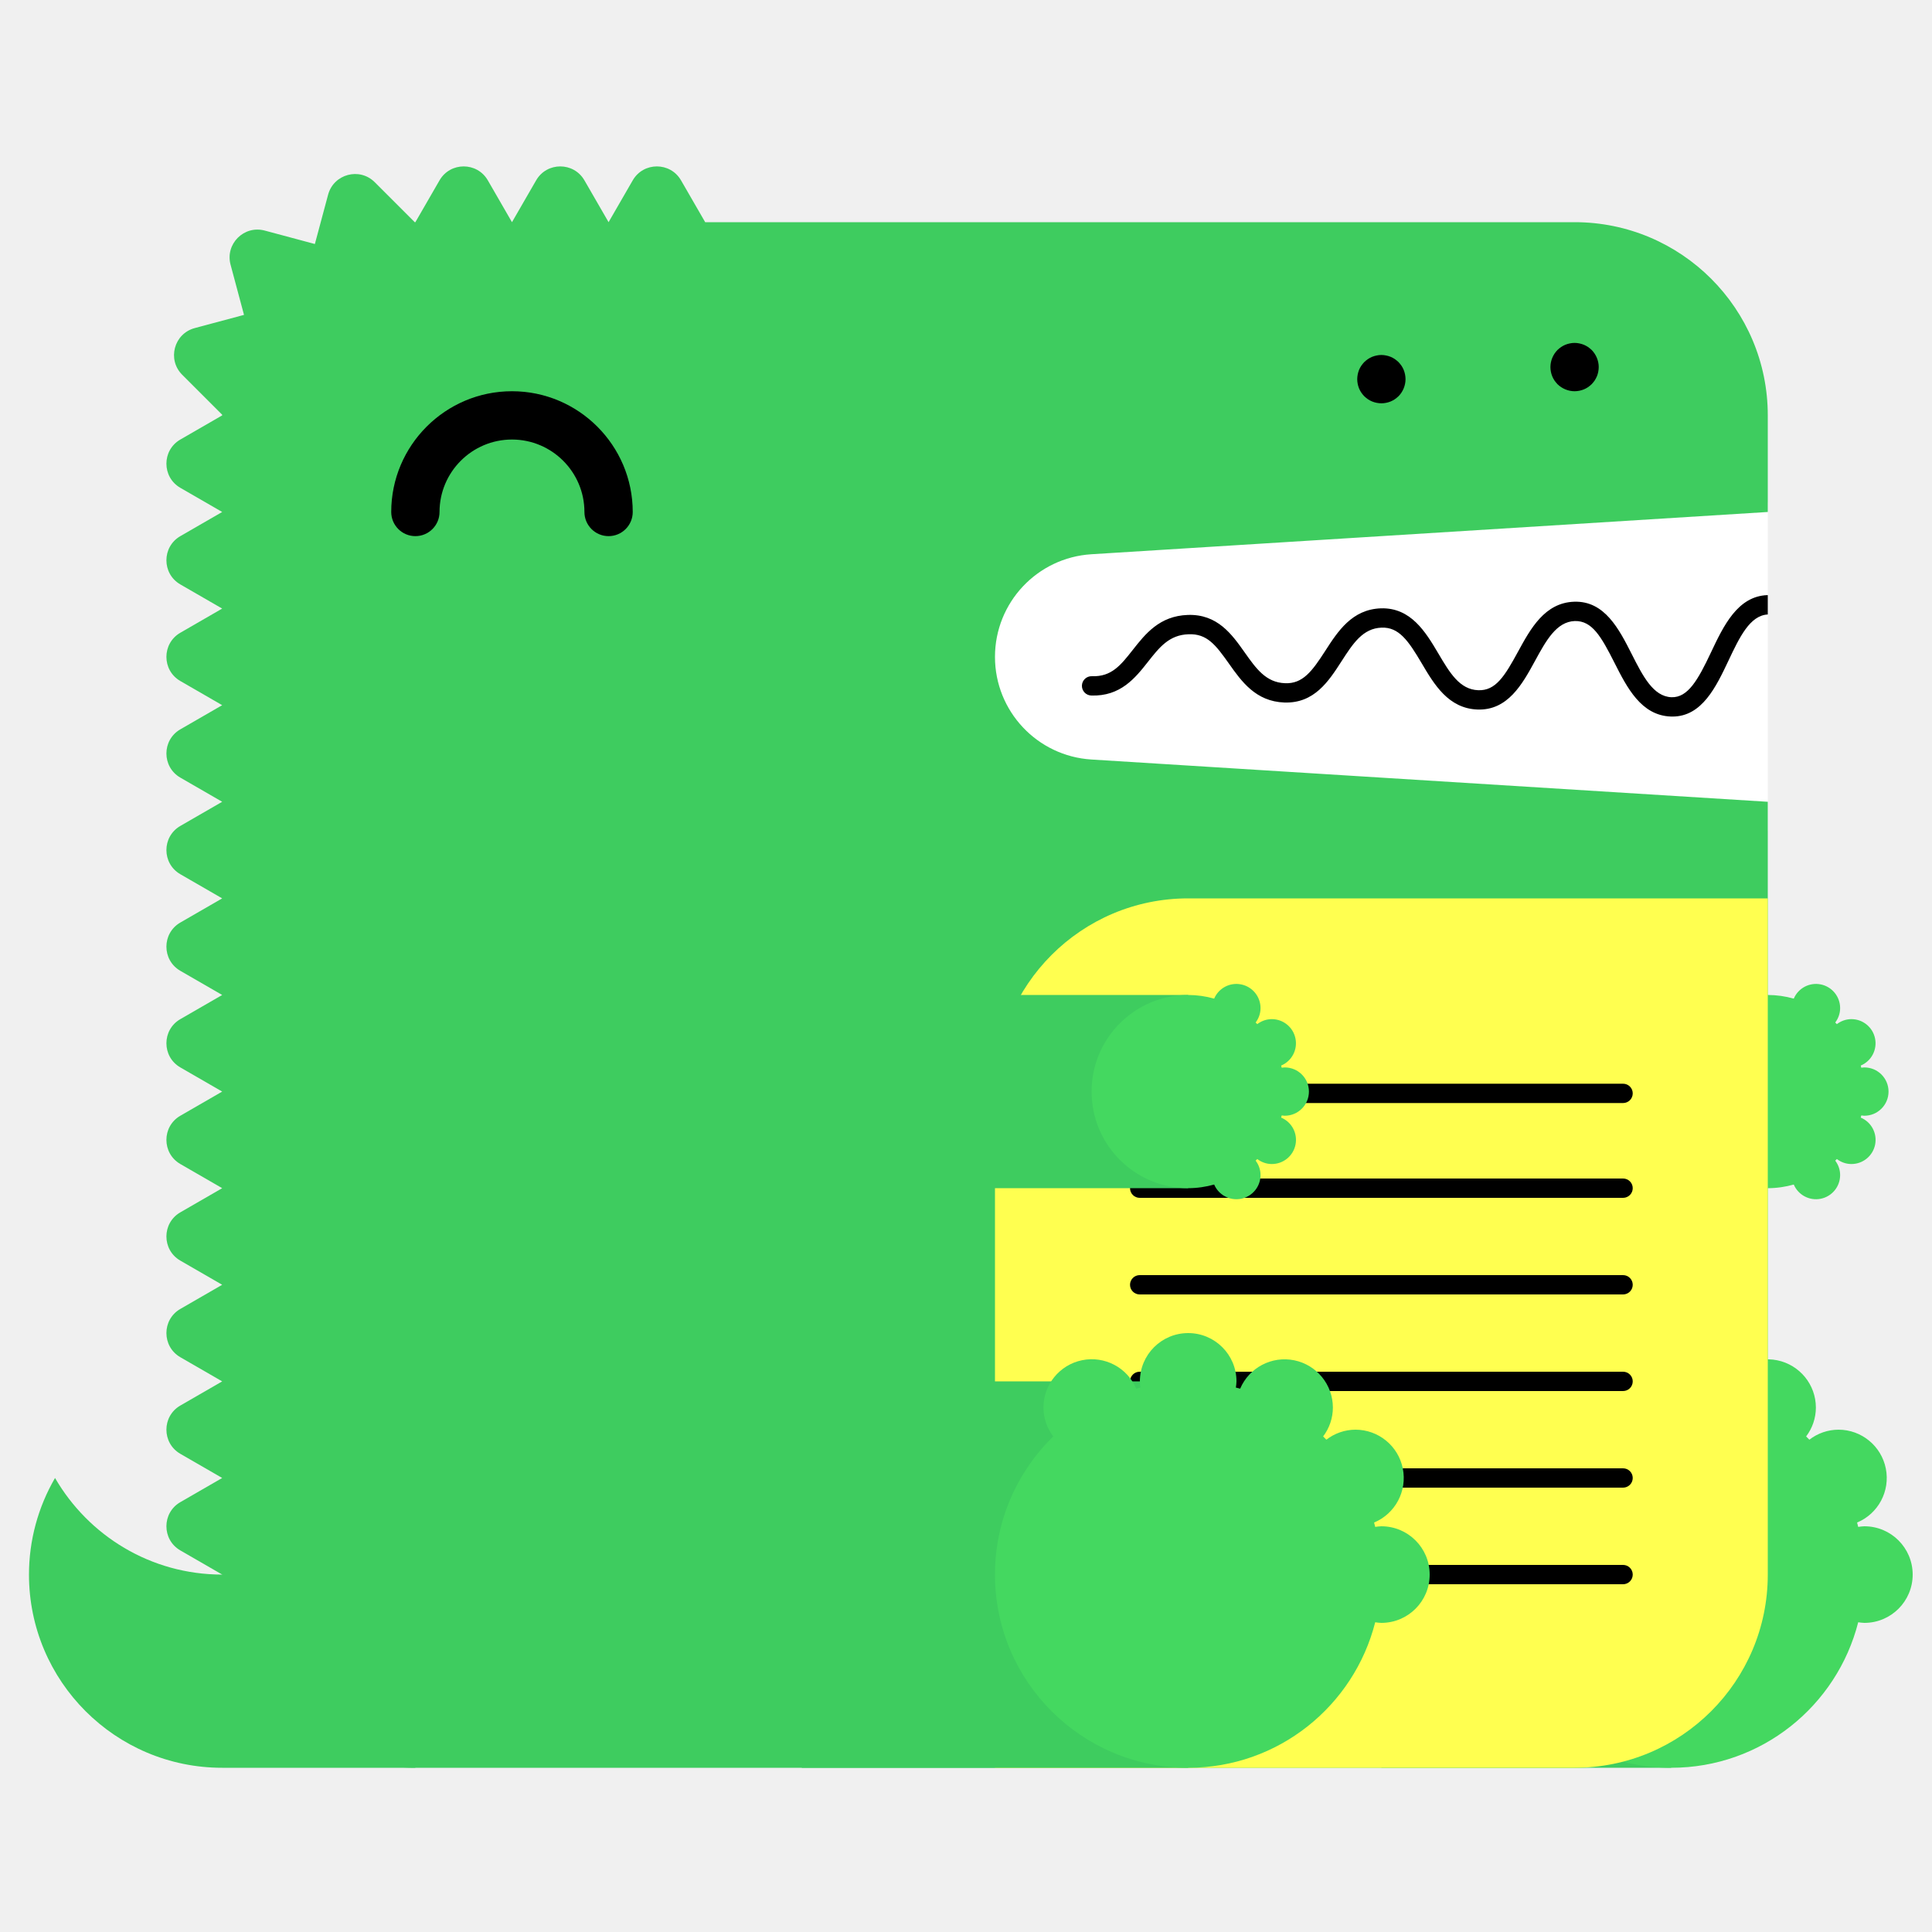
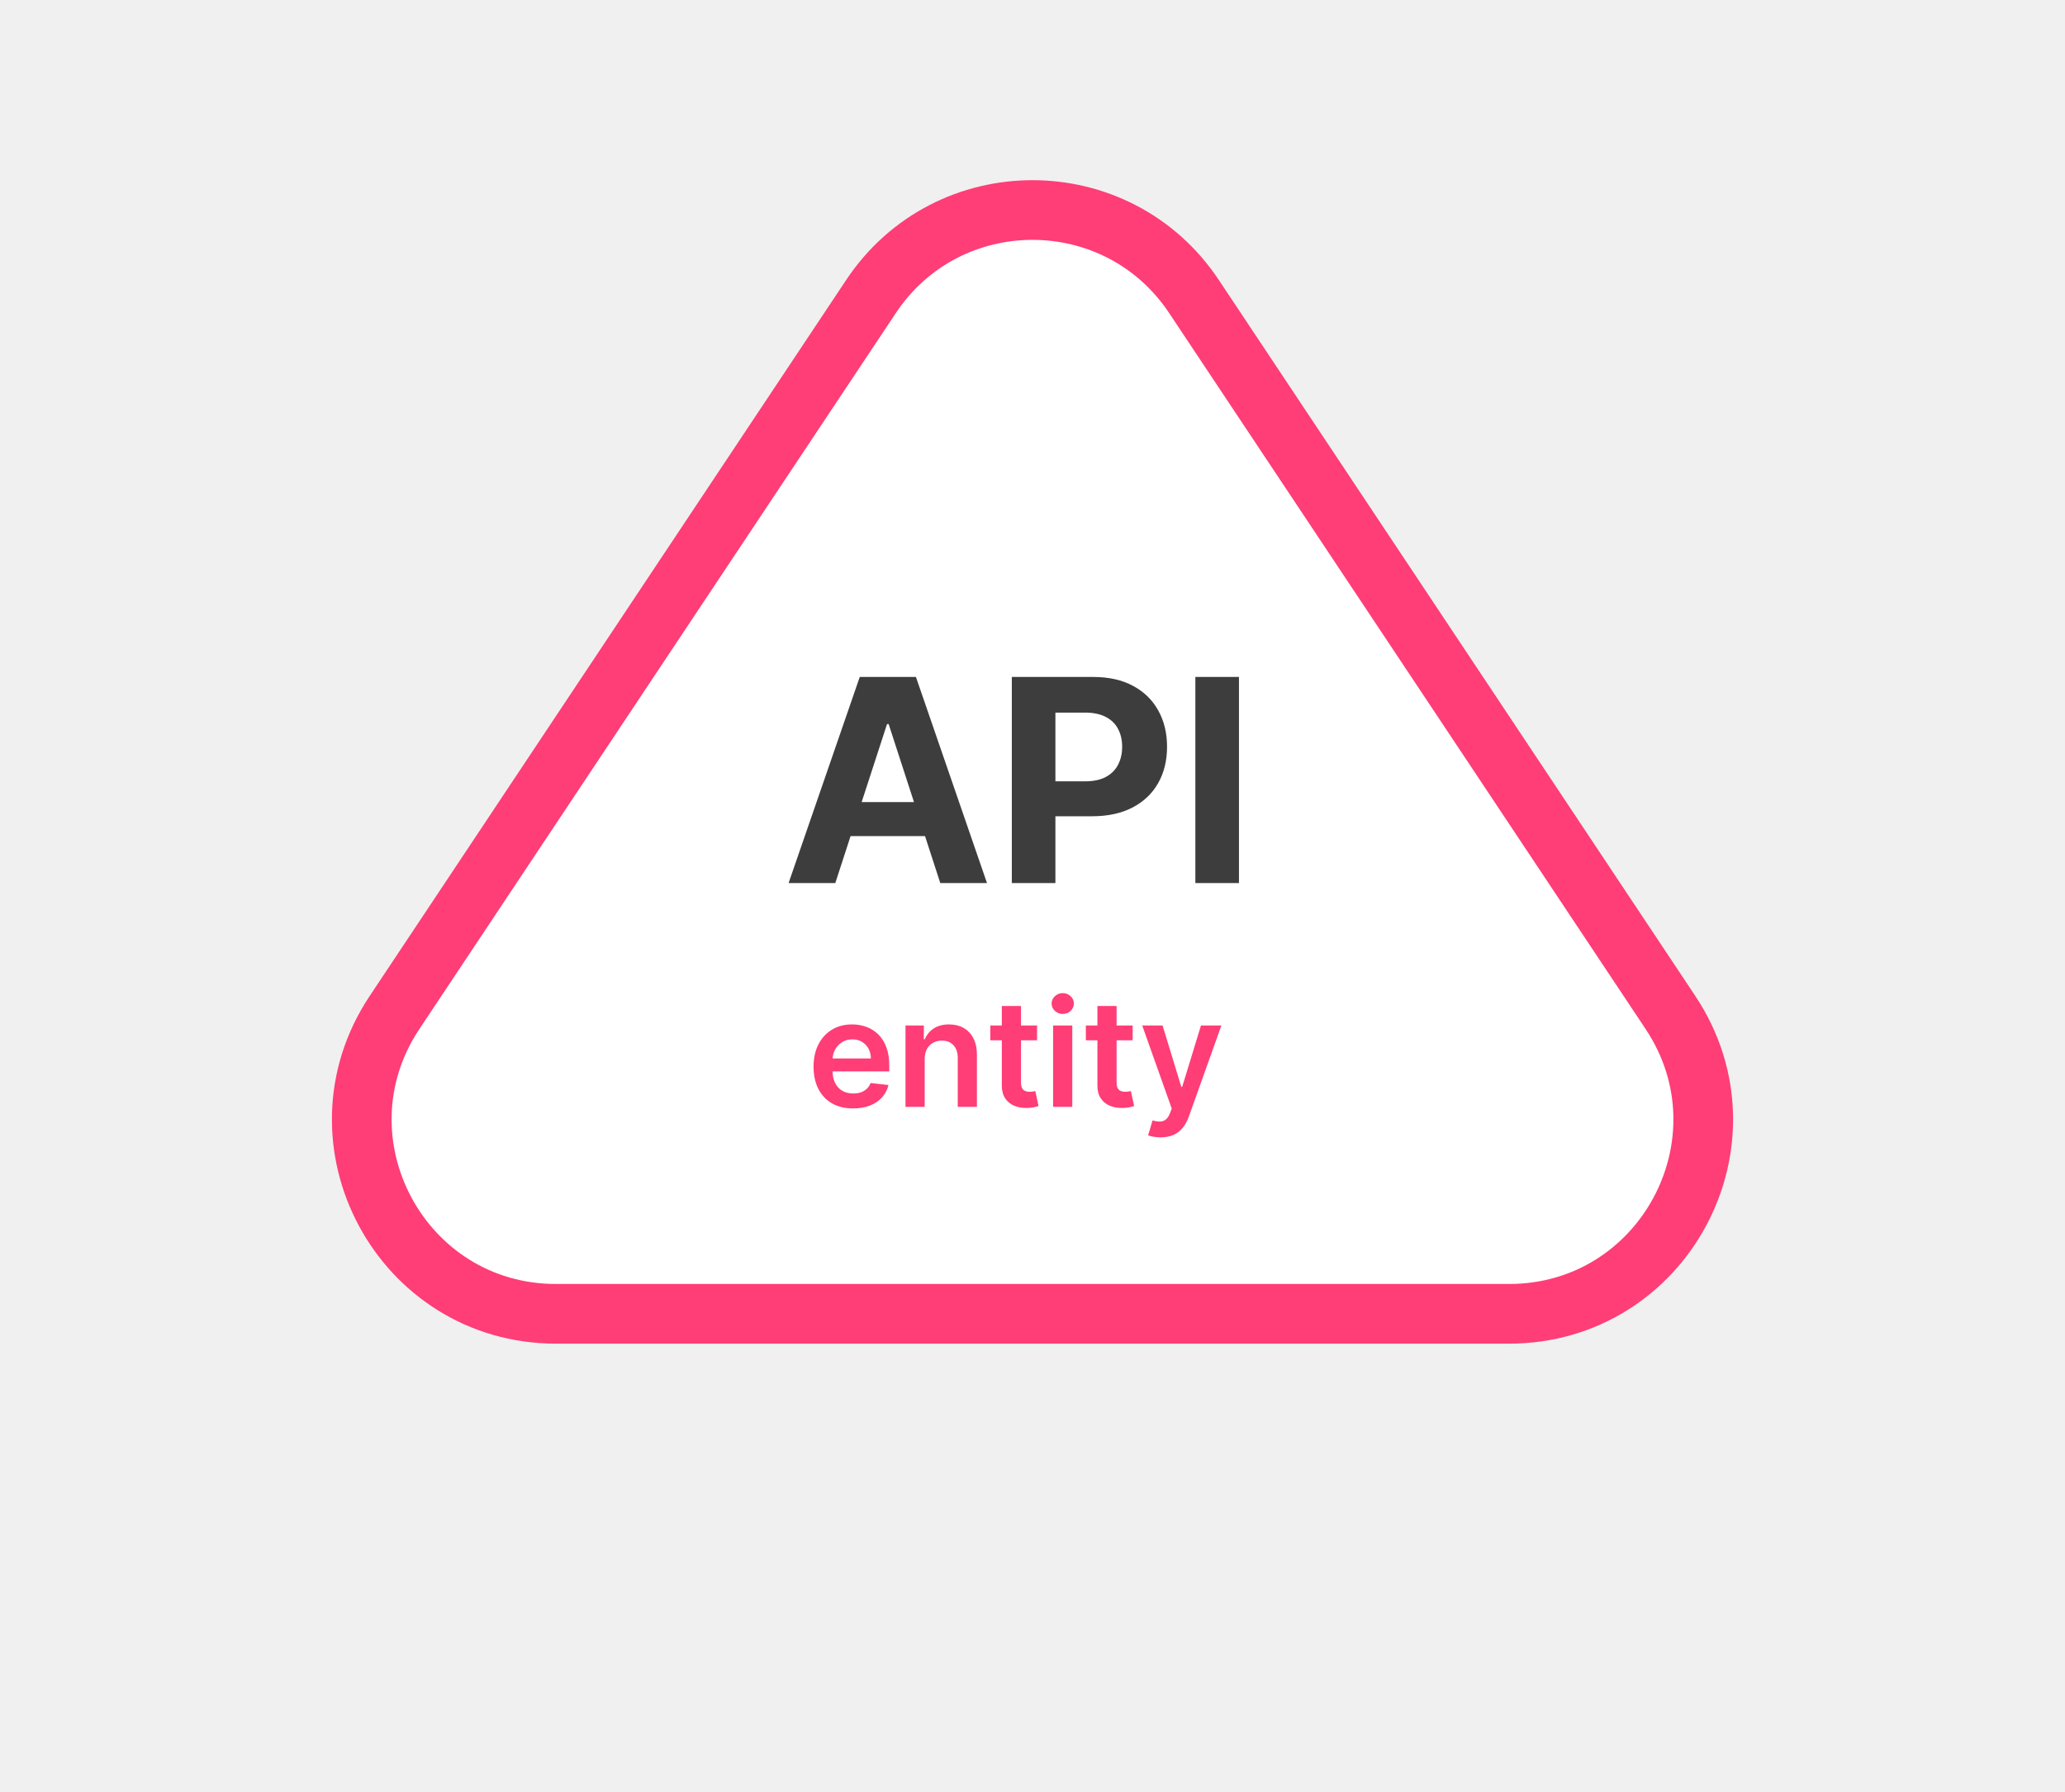
- <svg xmlns="http://www.w3.org/2000/svg" width="200" height="200" viewBox="0 0 200 200">
-   <g fill="none" fill-rule="evenodd">
-     <path fill="#FFF" d="M99 52h84v34H99z" />
-     <path d="M23 163c-7.398 0-13.843-4.027-17.303-10A19.886 19.886 0 0 0 3 163c0 11.046 8.954 20 20 20h20v-20H23z" fill="#3ECC5F" />
-     <path d="M112.98 57.376L183 53V43c0-11.046-8.954-20-20-20H73l-2.5-4.33c-1.112-1.925-3.889-1.925-5 0L63 23l-2.5-4.33c-1.111-1.925-3.889-1.925-5 0L53 23l-2.5-4.33c-1.111-1.925-3.889-1.925-5 0L43 23c-.022 0-.042.003-.065.003l-4.142-4.141c-1.57-1.571-4.252-.853-4.828 1.294l-1.369 5.104-5.192-1.392c-2.148-.575-4.111 1.389-3.535 3.536l1.39 5.193-5.102 1.367c-2.148.576-2.867 3.259-1.296 4.83l4.142 4.142c0 .021-.003.042-.003.064l-4.33 2.5c-1.925 1.111-1.925 3.889 0 5L23 53l-4.33 2.5c-1.925 1.111-1.925 3.889 0 5L23 63l-4.33 2.5c-1.925 1.111-1.925 3.889 0 5L23 73l-4.33 2.5c-1.925 1.111-1.925 3.889 0 5L23 83l-4.33 2.5c-1.925 1.111-1.925 3.889 0 5L23 93l-4.33 2.5c-1.925 1.111-1.925 3.889 0 5L23 103l-4.33 2.5c-1.925 1.111-1.925 3.889 0 5L23 113l-4.33 2.5c-1.925 1.111-1.925 3.889 0 5L23 123l-4.33 2.5c-1.925 1.111-1.925 3.889 0 5L23 133l-4.33 2.5c-1.925 1.111-1.925 3.889 0 5L23 143l-4.33 2.5c-1.925 1.111-1.925 3.889 0 5L23 153l-4.33 2.5c-1.925 1.111-1.925 3.889 0 5L23 163c0 11.046 8.954 20 20 20h120c11.046 0 20-8.954 20-20V83l-70.02-4.376A10.645 10.645 0 0 1 103 68c0-5.621 4.37-10.273 9.98-10.624" fill="#3ECC5F" />
-     <path fill="#3ECC5F" d="M143 183h30v-40h-30z" />
-     <path d="M193 158c-.219 0-.428.037-.639.064-.038-.15-.074-.301-.116-.451A5 5 0 0 0 190.32 148a4.96 4.96 0 0 0-3.016 1.036 26.531 26.531 0 0 0-.335-.336 4.955 4.955 0 0 0 1.011-2.987 5 5 0 0 0-9.599-1.959c-.148-.042-.297-.077-.445-.115.027-.211.064-.42.064-.639a5 5 0 0 0-5-5 5 5 0 0 0-5 5c0 .219.037.428.064.639-.148.038-.297.073-.445.115a4.998 4.998 0 0 0-9.599 1.959c0 1.125.384 2.151 1.011 2.987-3.717 3.632-6.031 8.693-6.031 14.3 0 11.046 8.954 20 20 20 9.339 0 17.16-6.41 19.361-15.064.211.027.42.064.639.064a5 5 0 0 0 5-5 5 5 0 0 0-5-5" fill="#44D860" />
-     <path fill="#3ECC5F" d="M153 123h30v-20h-30z" />
-     <path d="M193 115.5a2.5 2.5 0 1 0 0-5c-.109 0-.214.019-.319.032-.02-.075-.037-.15-.058-.225a2.501 2.501 0 0 0-.963-4.807c-.569 0-1.088.197-1.508.518a6.653 6.653 0 0 0-.168-.168c.314-.417.506-.931.506-1.494a2.5 2.5 0 0 0-4.8-.979A9.987 9.987 0 0 0 183 103c-5.522 0-10 4.478-10 10s4.478 10 10 10c.934 0 1.833-.138 2.69-.377a2.5 2.5 0 0 0 4.8-.979c0-.563-.192-1.077-.506-1.494.057-.055.113-.111.168-.168.42.321.939.518 1.508.518a2.5 2.5 0 0 0 .963-4.807c.021-.074.038-.15.058-.225.105.013.21.032.319.032" fill="#44D860" />
-     <path d="M63 55.5a2.5 2.5 0 0 1-2.5-2.5c0-4.136-3.364-7.5-7.5-7.5s-7.5 3.364-7.5 7.5a2.5 2.5 0 1 1-5 0c0-6.893 5.607-12.5 12.5-12.5S65.5 46.107 65.5 53a2.5 2.5 0 0 1-2.5 2.5" fill="#000" />
-     <path d="M103 183h60c11.046 0 20-8.954 20-20V93h-60c-11.046 0-20 8.954-20 20v70z" fill="#FFFF50" />
-     <path d="M168.02 124h-50.04a1 1 0 1 1 0-2h50.04a1 1 0 1 1 0 2m0 20h-50.04a1 1 0 1 1 0-2h50.04a1 1 0 1 1 0 2m0 20h-50.04a1 1 0 1 1 0-2h50.04a1 1 0 1 1 0 2m0-49.814h-50.04a1 1 0 1 1 0-2h50.04a1 1 0 1 1 0 2m0 19.814h-50.04a1 1 0 1 1 0-2h50.04a1 1 0 1 1 0 2m0 20h-50.04a1 1 0 1 1 0-2h50.04a1 1 0 1 1 0 2M183 61.611c-.012 0-.022-.006-.034-.005-3.09.105-4.552 3.196-5.842 5.923-1.346 2.85-2.387 4.703-4.093 4.647-1.889-.068-2.969-2.202-4.113-4.46-1.314-2.594-2.814-5.536-5.963-5.426-3.046.104-4.513 2.794-5.807 5.167-1.377 2.528-2.314 4.065-4.121 3.994-1.927-.07-2.951-1.805-4.136-3.813-1.321-2.236-2.848-4.75-5.936-4.664-2.994.103-4.465 2.385-5.763 4.4-1.373 2.13-2.335 3.428-4.165 3.351-1.973-.07-2.992-1.51-4.171-3.177-1.324-1.873-2.816-3.993-5.895-3.89-2.928.1-4.399 1.97-5.696 3.618-1.232 1.564-2.194 2.802-4.229 2.724a1 1 0 0 0-.072 2c3.017.101 4.545-1.8 5.872-3.487 1.177-1.496 2.193-2.787 4.193-2.855 1.926-.082 2.829 1.115 4.195 3.045 1.297 1.834 2.769 3.914 5.731 4.021 3.103.104 4.596-2.215 5.918-4.267 1.182-1.834 2.202-3.417 4.15-3.484 1.793-.067 2.769 1.35 4.145 3.681 1.297 2.197 2.766 4.686 5.787 4.796 3.125.108 4.634-2.62 5.949-5.035 1.139-2.088 2.214-4.06 4.119-4.126 1.793-.042 2.728 1.595 4.111 4.33 1.292 2.553 2.757 5.445 5.825 5.556l.169.003c3.064 0 4.518-3.075 5.805-5.794 1.139-2.41 2.217-4.68 4.067-4.773v-2z" fill="#000" />
-     <path fill="#3ECC5F" d="M83 183h40v-40H83z" />
-     <path d="M143 158c-.219 0-.428.037-.639.064-.038-.15-.074-.301-.116-.451A5 5 0 0 0 140.32 148a4.96 4.96 0 0 0-3.016 1.036 26.531 26.531 0 0 0-.335-.336 4.955 4.955 0 0 0 1.011-2.987 5 5 0 0 0-9.599-1.959c-.148-.042-.297-.077-.445-.115.027-.211.064-.42.064-.639a5 5 0 0 0-5-5 5 5 0 0 0-5 5c0 .219.037.428.064.639-.148.038-.297.073-.445.115a4.998 4.998 0 0 0-9.599 1.959c0 1.125.384 2.151 1.011 2.987-3.717 3.632-6.031 8.693-6.031 14.3 0 11.046 8.954 20 20 20 9.339 0 17.16-6.41 19.361-15.064.211.027.42.064.639.064a5 5 0 0 0 5-5 5 5 0 0 0-5-5" fill="#44D860" />
-     <path fill="#3ECC5F" d="M83 123h40v-20H83z" />
-     <path d="M133 115.5a2.5 2.5 0 1 0 0-5c-.109 0-.214.019-.319.032-.02-.075-.037-.15-.058-.225a2.501 2.501 0 0 0-.963-4.807c-.569 0-1.088.197-1.508.518a6.653 6.653 0 0 0-.168-.168c.314-.417.506-.931.506-1.494a2.5 2.5 0 0 0-4.8-.979A9.987 9.987 0 0 0 123 103c-5.522 0-10 4.478-10 10s4.478 10 10 10c.934 0 1.833-.138 2.69-.377a2.5 2.5 0 0 0 4.8-.979c0-.563-.192-1.077-.506-1.494.057-.055.113-.111.168-.168.42.321.939.518 1.508.518a2.5 2.5 0 0 0 .963-4.807c.021-.074.038-.15.058-.225.105.013.21.032.319.032" fill="#44D860" />
-     <path d="M143 41.75c-.16 0-.33-.02-.49-.05a2.52 2.52 0 0 1-.47-.14c-.15-.06-.29-.14-.431-.23-.13-.09-.259-.2-.38-.31-.109-.12-.219-.24-.309-.38s-.17-.28-.231-.43a2.619 2.619 0 0 1-.189-.96c0-.16.02-.33.05-.49.03-.16.08-.31.139-.47.061-.15.141-.29.231-.43.09-.13.2-.26.309-.38.121-.11.25-.22.38-.31.141-.09.281-.17.431-.23.149-.06.31-.11.47-.14.32-.07.65-.07.98 0 .159.03.32.08.47.14.149.06.29.14.43.23.13.09.259.2.38.31.11.12.22.25.31.38.09.14.17.28.23.43.06.16.11.31.14.47.029.16.05.33.05.49 0 .66-.271 1.31-.73 1.77-.121.11-.25.22-.38.31-.14.09-.281.17-.43.23a2.565 2.565 0 0 1-.96.19m20-1.25c-.66 0-1.3-.27-1.771-.73a3.802 3.802 0 0 1-.309-.38c-.09-.14-.17-.28-.231-.43a2.619 2.619 0 0 1-.189-.96c0-.66.27-1.3.729-1.77.121-.11.25-.22.38-.31.141-.09.281-.17.431-.23.149-.06.31-.11.47-.14.32-.07.66-.07.98 0 .159.03.32.08.47.14.149.06.29.14.43.23.13.09.259.2.38.31.459.47.73 1.11.73 1.77 0 .16-.021.33-.05.49-.03.16-.08.32-.14.47-.07.15-.14.29-.23.43-.09.13-.2.26-.31.38-.121.11-.25.22-.38.31-.14.09-.281.17-.43.23a2.565 2.565 0 0 1-.96.19" fill="#000" />
-   </g>
+ <svg xmlns="http://www.w3.org/2000/svg" width="1384" height="1201" viewBox="0 0 1384 1201" fill="none">
+   <path d="M800.234 198.784L1119.56 678.74C1177.04 765.14 1115.1 880.75 1011.33 880.75H372.675C268.899 880.75 206.957 765.14 264.441 678.74L583.766 198.784C635.209 121.465 748.791 121.465 800.234 198.784Z" fill="white" stroke="#FF3D77" stroke-width="40" />
+   <path d="M559.827 592H528.521L576.223 453.818H613.872L661.507 592H630.2L595.587 485.395H594.508L559.827 592ZM557.871 537.685H631.82V560.491H557.871V537.685ZM678.139 592V453.818H732.656C743.136 453.818 752.065 455.82 759.442 459.823C766.819 463.781 772.442 469.292 776.31 476.354C780.223 483.371 782.18 491.467 782.18 500.643C782.18 509.82 780.201 517.916 776.243 524.933C772.284 531.95 766.549 537.415 759.037 541.329C751.57 545.242 742.529 547.199 731.914 547.199H697.166V523.786H727.191C732.813 523.786 737.446 522.819 741.09 520.885C744.778 518.906 747.522 516.184 749.321 512.721C751.166 509.212 752.088 505.187 752.088 500.643C752.088 496.055 751.166 492.052 749.321 488.634C747.522 485.17 744.778 482.494 741.09 480.604C737.401 478.67 732.723 477.703 727.056 477.703H707.354V592H678.139ZM830.372 453.818V592H801.156V453.818H830.372Z" fill="#3D3D3D" />
+   <path d="M571.753 743.065C566.284 743.065 561.561 741.929 557.584 739.656C553.63 737.36 550.588 734.116 548.457 729.926C546.327 725.712 545.261 720.752 545.261 715.047C545.261 709.436 546.327 704.512 548.457 700.274C550.612 696.013 553.618 692.698 557.477 690.331C561.336 687.94 565.87 686.744 571.078 686.744C574.44 686.744 577.612 687.289 580.595 688.378C583.602 689.443 586.253 691.1 588.55 693.349C590.87 695.598 592.693 698.463 594.018 701.943C595.344 705.4 596.007 709.519 596.007 714.301V718.243H551.298V709.578H583.685C583.661 707.116 583.128 704.926 582.087 703.009C581.045 701.067 579.589 699.54 577.719 698.428C575.872 697.315 573.718 696.759 571.256 696.759C568.628 696.759 566.32 697.398 564.331 698.676C562.342 699.931 560.792 701.588 559.679 703.648C558.59 705.684 558.034 707.921 558.01 710.359V717.923C558.01 721.096 558.59 723.818 559.75 726.091C560.91 728.34 562.532 730.068 564.615 731.276C566.698 732.459 569.137 733.051 571.93 733.051C573.801 733.051 575.493 732.791 577.009 732.27C578.524 731.725 579.838 730.932 580.95 729.891C582.063 728.849 582.903 727.559 583.472 726.02L595.474 727.369C594.717 730.542 593.273 733.312 591.142 735.679C589.035 738.023 586.336 739.846 583.045 741.148C579.755 742.426 575.991 743.065 571.753 743.065ZM619.738 710.04V742H606.882V687.455H619.169V696.723H619.809C621.063 693.669 623.064 691.242 625.81 689.443C628.58 687.644 632.001 686.744 636.073 686.744C639.837 686.744 643.116 687.549 645.909 689.159C648.727 690.769 650.905 693.101 652.444 696.155C654.006 699.209 654.775 702.914 654.752 707.27V742H641.897V709.259C641.897 705.613 640.95 702.76 639.056 700.7C637.185 698.641 634.593 697.611 631.279 697.611C629.03 697.611 627.029 698.108 625.277 699.102C623.549 700.073 622.188 701.482 621.194 703.328C620.223 705.175 619.738 707.412 619.738 710.04ZM695.057 687.455V697.398H663.701V687.455H695.057ZM671.442 674.386H684.297V725.594C684.297 727.322 684.558 728.648 685.078 729.571C685.623 730.471 686.333 731.086 687.209 731.418C688.085 731.749 689.056 731.915 690.121 731.915C690.926 731.915 691.66 731.856 692.323 731.737C693.009 731.619 693.53 731.512 693.885 731.418L696.051 741.467C695.365 741.704 694.382 741.964 693.104 742.249C691.849 742.533 690.31 742.698 688.488 742.746C685.268 742.84 682.368 742.355 679.787 741.29C677.207 740.201 675.159 738.52 673.644 736.247C672.152 733.974 671.418 731.134 671.442 727.724V674.386ZM705.808 742V687.455H718.663V742H705.808ZM712.271 679.713C710.235 679.713 708.483 679.038 707.016 677.689C705.548 676.316 704.814 674.67 704.814 672.753C704.814 670.812 705.548 669.166 707.016 667.817C708.483 666.444 710.235 665.757 712.271 665.757C714.331 665.757 716.083 666.444 717.527 667.817C718.995 669.166 719.729 670.812 719.729 672.753C719.729 674.67 718.995 676.316 717.527 677.689C716.083 679.038 714.331 679.713 712.271 679.713ZM759.12 687.455V697.398H727.763V687.455H759.12ZM735.505 674.386H748.36V725.594C748.36 727.322 748.62 728.648 749.141 729.571C749.685 730.471 750.396 731.086 751.272 731.418C752.148 731.749 753.118 731.915 754.184 731.915C754.989 731.915 755.722 731.856 756.385 731.737C757.072 731.619 757.593 731.512 757.948 731.418L760.114 741.467C759.427 741.704 758.445 741.964 757.167 742.249C755.912 742.533 754.373 742.698 752.55 742.746C749.33 742.84 746.43 742.355 743.85 741.29C741.269 740.201 739.221 738.52 737.706 736.247C736.215 733.974 735.481 731.134 735.505 727.724V674.386ZM777.861 762.455C776.109 762.455 774.487 762.313 772.996 762.028C771.528 761.768 770.356 761.46 769.48 761.105L772.463 751.091C774.333 751.635 776.002 751.896 777.47 751.872C778.938 751.848 780.228 751.387 781.341 750.487C782.477 749.611 783.436 748.143 784.217 746.084L785.318 743.136L765.538 687.455H779.175L791.746 728.648H792.314L804.92 687.455H818.592L796.753 748.605C795.735 751.493 794.385 753.967 792.705 756.027C791.024 758.11 788.964 759.696 786.526 760.786C784.111 761.898 781.223 762.455 777.861 762.455Z" fill="#FF3D77" />
</svg>
